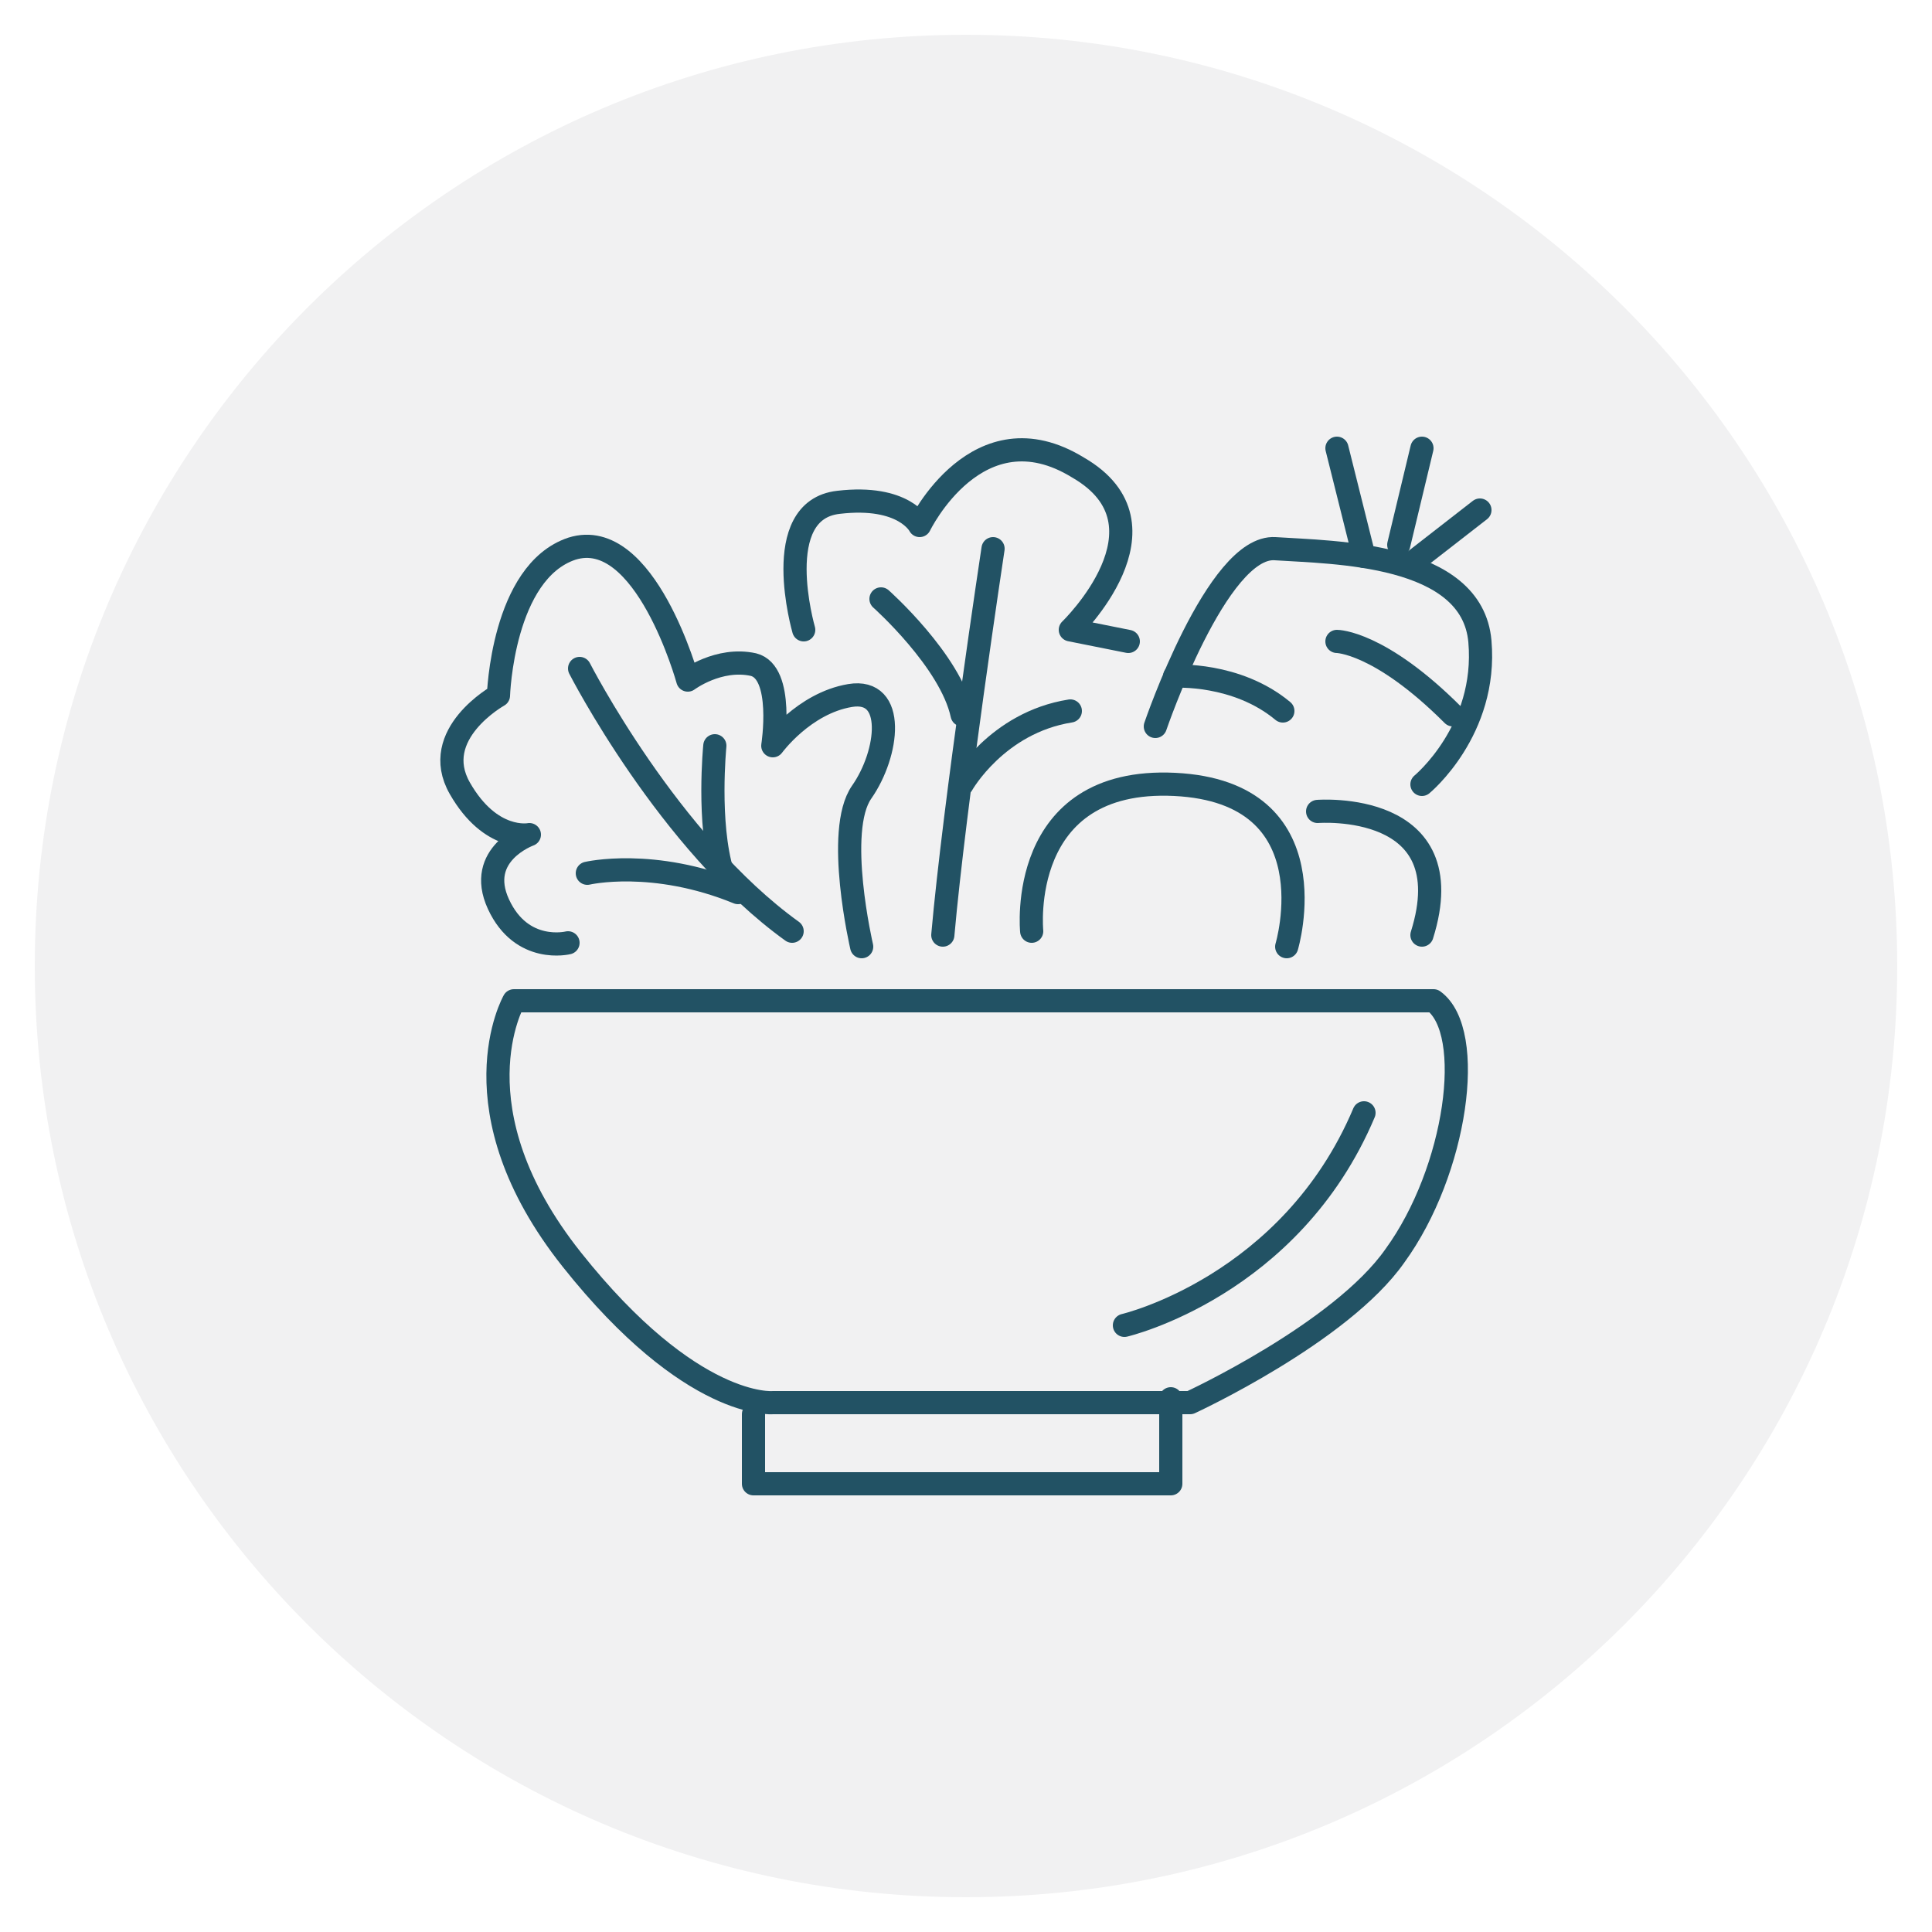
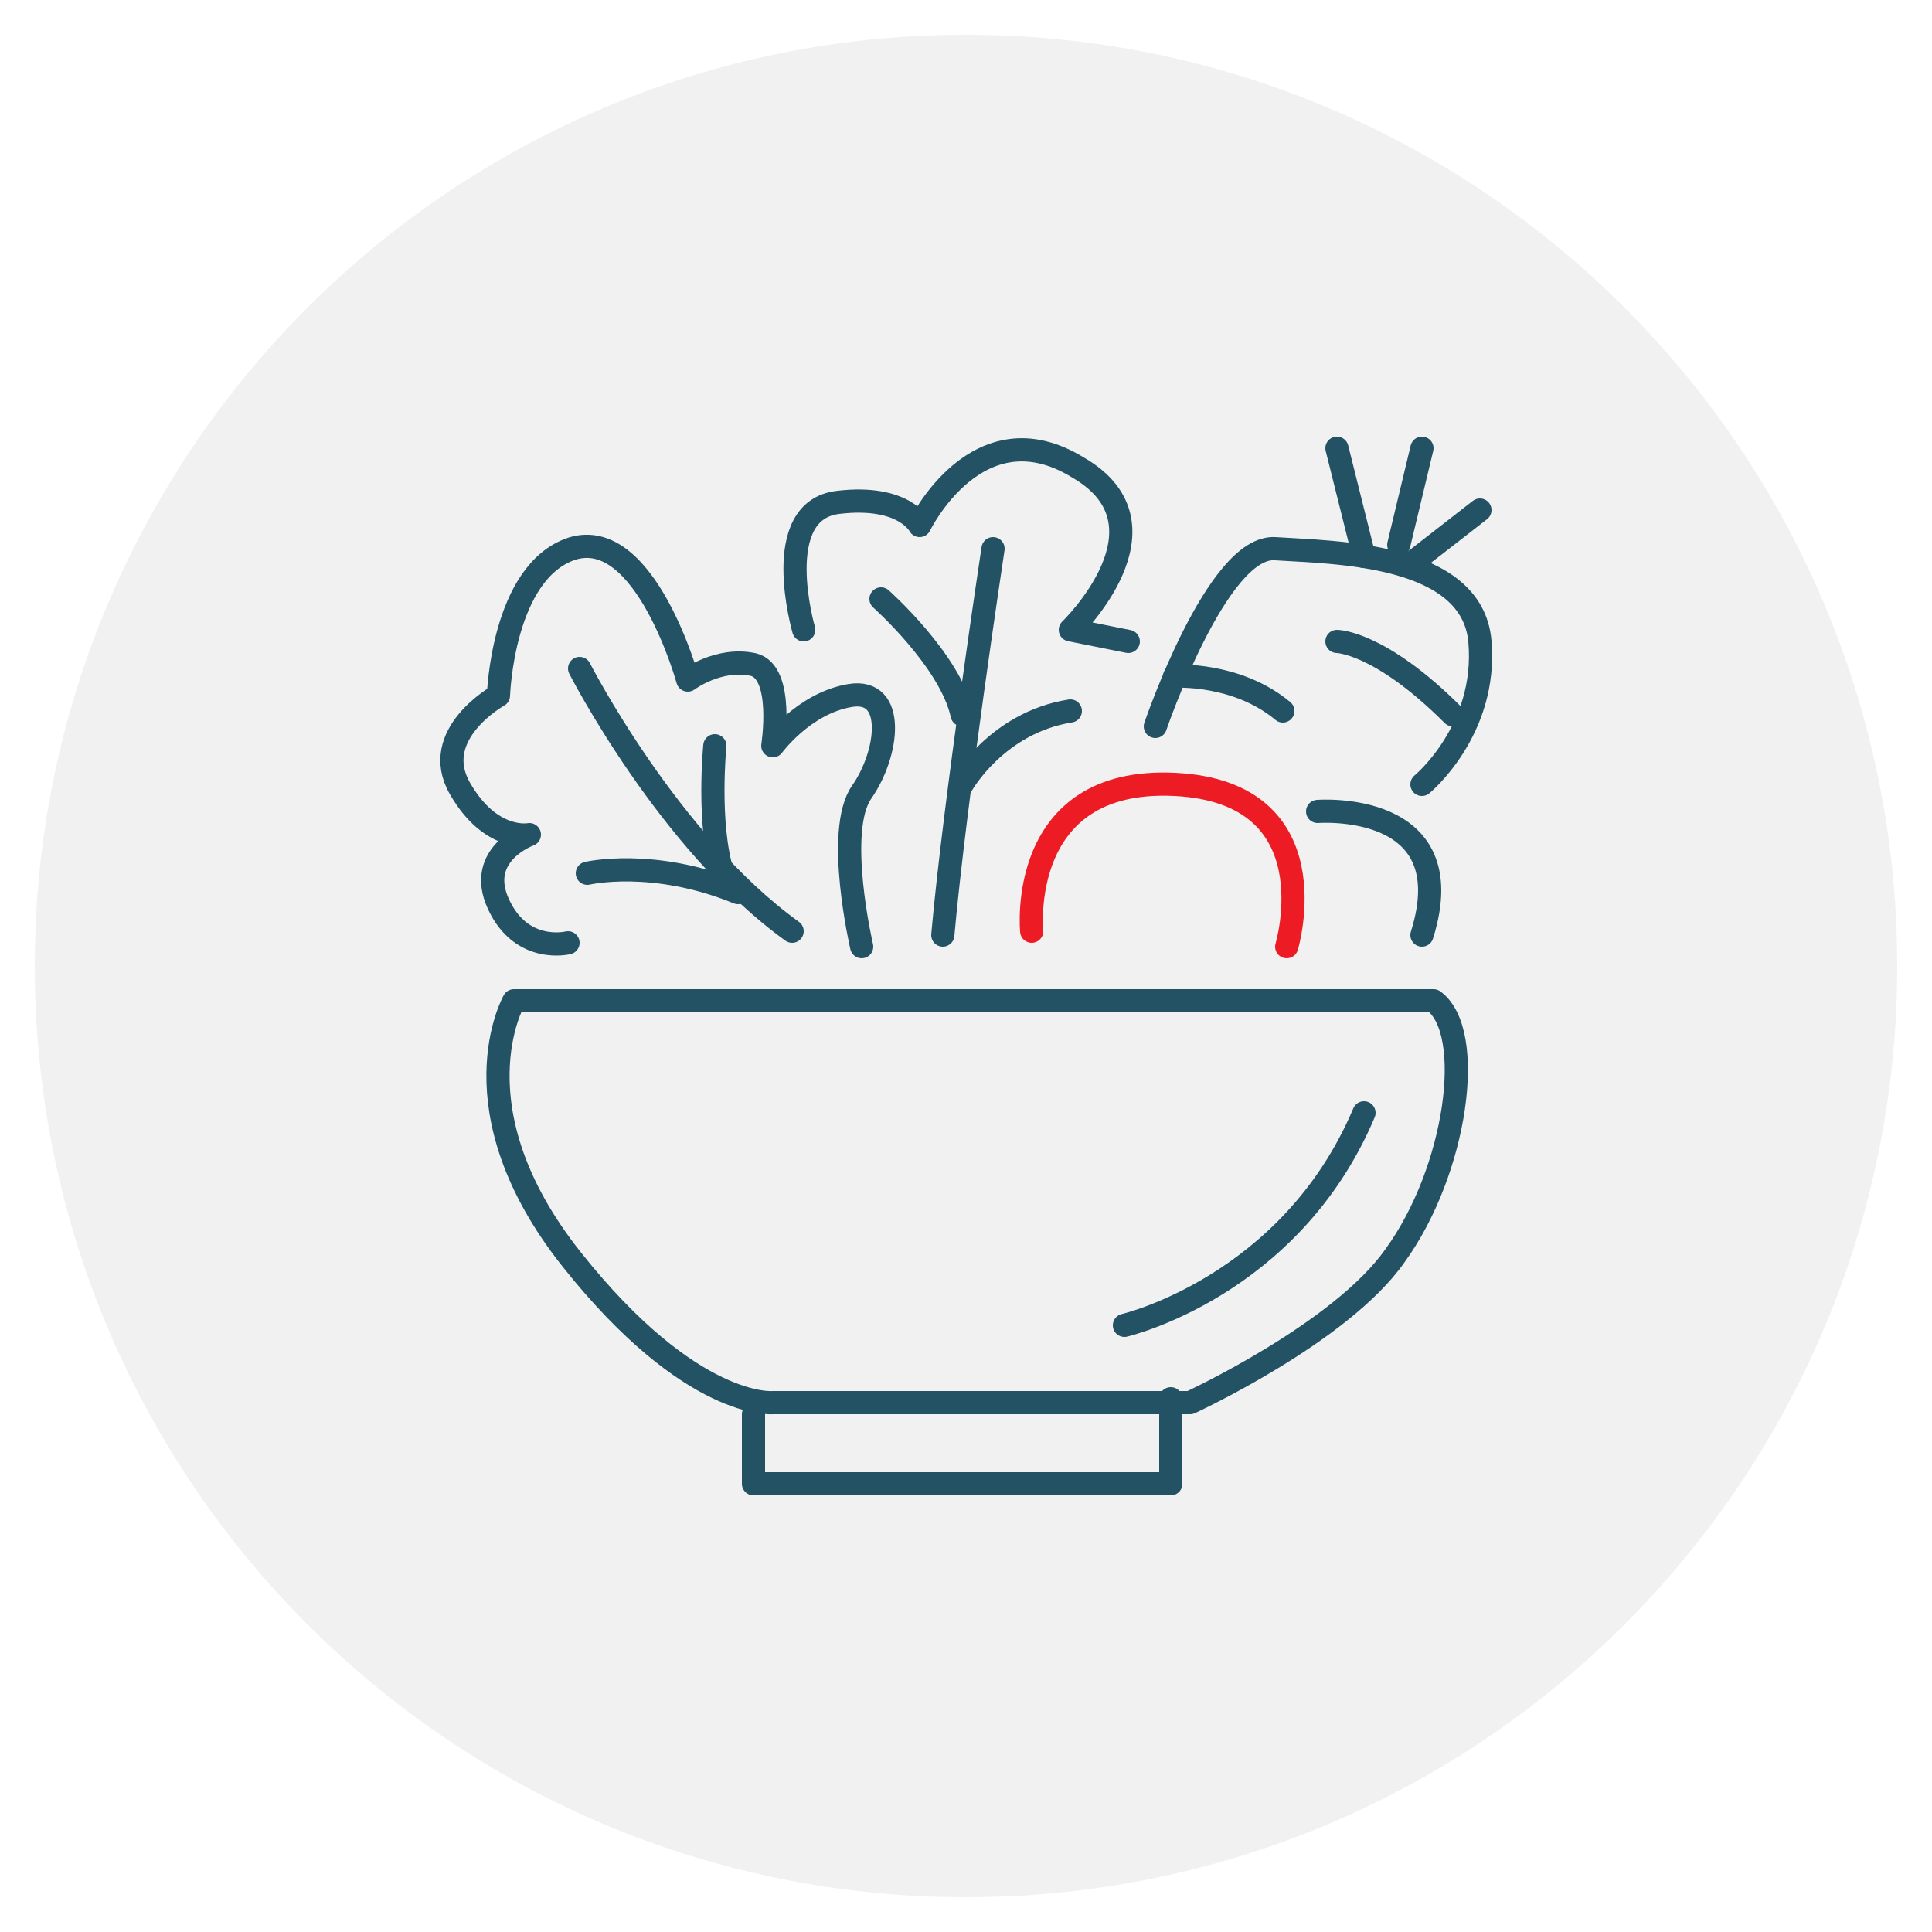
<svg xmlns="http://www.w3.org/2000/svg" version="1.1" id="Layer_1" x="0px" y="0px" viewBox="0 0 50 50" style="enable-background:new 0 0 50 50;" xml:space="preserve">
  <style type="text/css">
	.st0{fill:#F1F1F2;}
	.st1{fill:none;stroke:#225264;stroke-width:0.6;stroke-linecap:round;stroke-linejoin:round;stroke-miterlimit:10;}
+ 	.st2{fill:none;stroke:#ED1C24;stroke-width:0.6;stroke-linecap:round;stroke-linejoin:round;stroke-miterlimit:10;}
</style>
  <circle class="st0" cx="25" cy="25" r="24.1" />
  <g>
-     <path class="st1" d="M37.1,25.9H13.3c0,0-1.6,2.8,1.5,6.7c3.1,3.9,5.2,3.7,5.2,3.7h10.8c0,0,3.9-1.8,5.3-3.8   C37.7,30.3,38.2,26.7,37.1,25.9z" />
+     <path class="st1" d="M37.1,25.9H13.3c0,0-1.6,2.8,1.5,6.7s5.2,3.7,5.2,3.7h10.8c0,0,3.9-1.8,5.3-3.8C37.7,30.3,38.2,26.7,37.1,25.9   z" />
    <polyline class="st1" points="19.5,36.6 19.5,38.4 30.3,38.4 30.3,36.2  " />
    <path class="st1" d="M29.1,34.3c0,0,4.3-1,6.2-5.5" />
-     <path class="st1" d="M22.3,24.5c0,0-0.7-3,0-4c0.7-1,0.9-2.7-0.3-2.5c-1.2,0.2-2,1.3-2,1.3s0.3-1.9-0.5-2.1   c-0.9-0.2-1.7,0.4-1.7,0.4s-1.1-4-3-3.4C13,14.8,12.9,18,12.9,18s-1.8,1-1,2.4c0.8,1.4,1.8,1.2,1.8,1.2s-1.4,0.5-0.8,1.8   c0.6,1.3,1.8,1,1.8,1" />
+     <path class="st1" d="M22.3,24.5c0,0-0.7-3,0-4s0.9-2.7-0.3-2.5c-1.2,0.2-2,1.3-2,1.3s0.3-1.9-0.5-2.1c-0.9-0.2-1.7,0.4-1.7,0.4   s-1.1-4-3-3.4C13,14.8,12.9,18,12.9,18s-1.8,1-1,2.4s1.8,1.2,1.8,1.2s-1.4,0.5-0.8,1.8c0.6,1.3,1.8,1,1.8,1" />
    <path class="st1" d="M15,17.3c0,0,2.3,4.5,5.5,6.8" />
    <path class="st1" d="M18.5,19.3c0,0-0.2,2,0.2,3.3" />
    <path class="st1" d="M15.2,22.6c0,0,1.7-0.4,3.9,0.5" />
    <path class="st1" d="M20.8,16.3c0,0-0.9-3.1,0.9-3.3c1.7-0.2,2.1,0.6,2.1,0.6s1.5-3.1,4.1-1.5c2.6,1.5-0.2,4.2-0.2,4.2l1.5,0.3" />
    <path class="st1" d="M22.8,15.5c0,0,1.8,1.6,2.1,3" />
    <path class="st1" d="M25.7,14.2c0,0-1,6.6-1.3,10" />
    <path class="st1" d="M24.9,20.3c0,0,0.9-1.6,2.8-1.9" />
-     <path class="st1" d="M29.9,18.8c0,0,1.6-4.7,3.1-4.6c1.5,0.1,5.1,0.1,5.3,2.4c0.2,2.3-1.5,3.7-1.5,3.7" />
+     <path class="st1" d="M29.9,18.8c0,0,1.6-4.7,3.1-4.6c1.5,0.1,5.1,0.1,5.3,2.4s-1.5,3.7-1.5,3.7" />
    <path class="st1" d="M34.6,16.6c0,0,1.1,0,3,1.9" />
    <path class="st1" d="M30.4,17.5c0,0,1.6-0.1,2.8,0.9" />
    <line class="st1" x1="34.6" y1="11.6" x2="35.3" y2="14.4" />
    <line class="st1" x1="36.2" y1="14.1" x2="36.8" y2="11.6" />
    <line class="st1" x1="36.5" y1="14.6" x2="38.3" y2="13.2" />
-     <path class="st1" d="M26.7,24.1c0,0-0.4-4,3.7-3.8c4.1,0.2,2.9,4.2,2.9,4.2" />
+     <path class="st2" d="M26.7,24.1c0,0-0.4-4,3.7-3.8s2.9,4.2,2.9,4.2" />
    <path class="st1" d="M34.1,21c0,0,3.8-0.3,2.7,3.2" />
  </g>
</svg>
